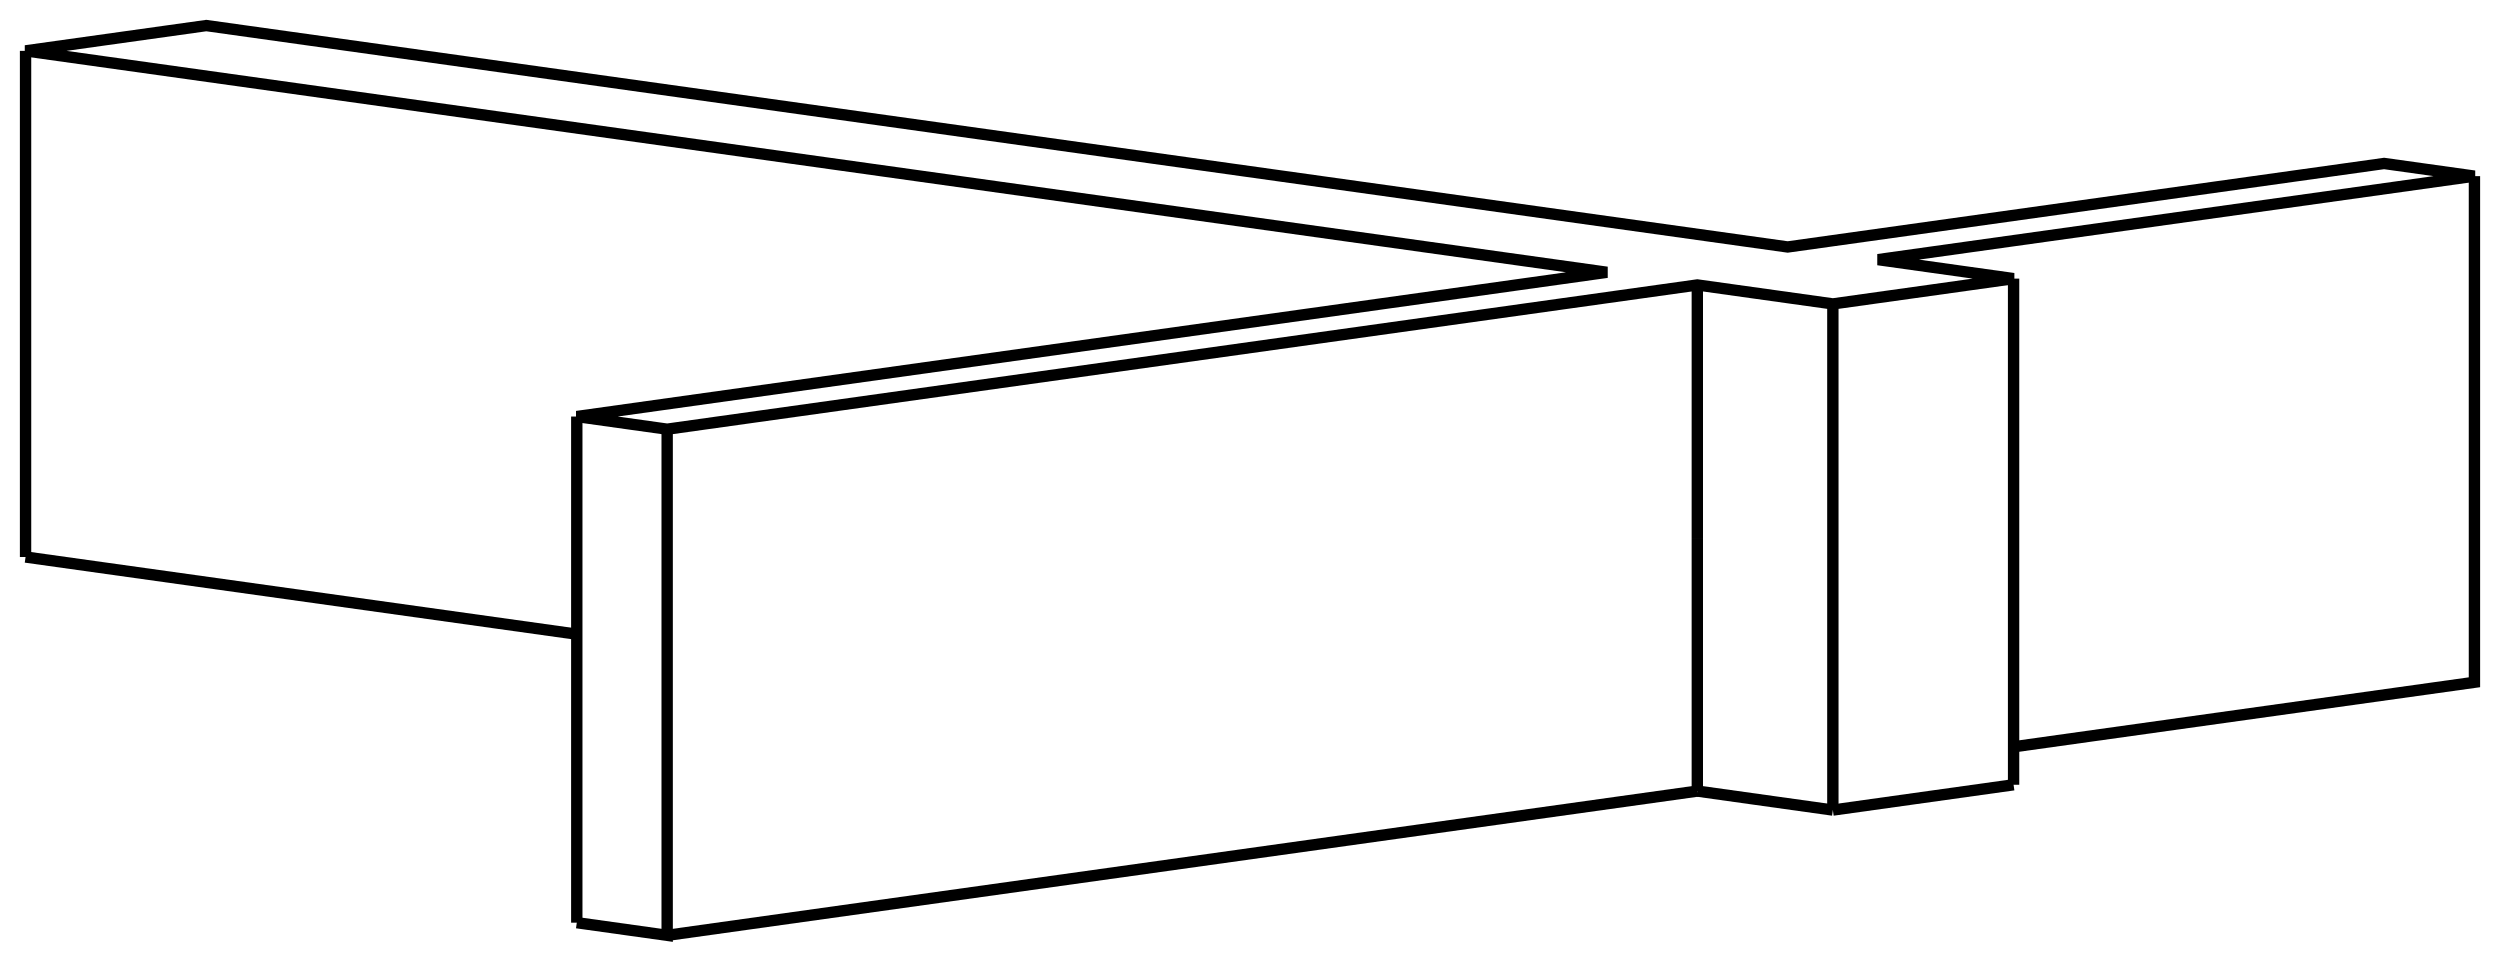
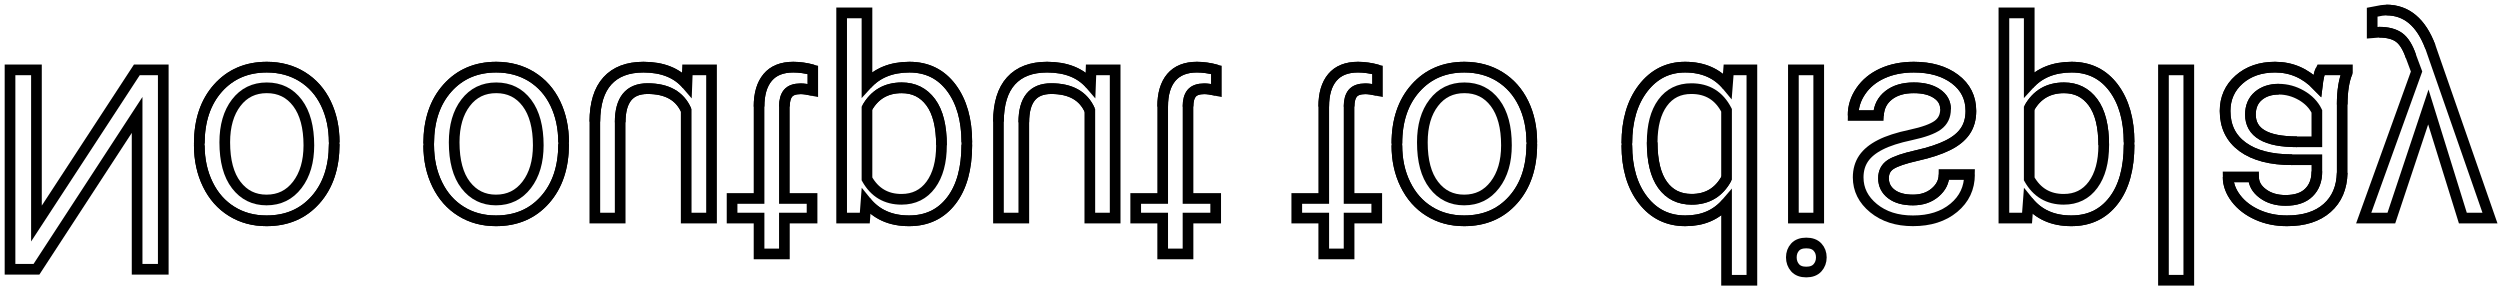
- <svg xmlns="http://www.w3.org/2000/svg" version="1.1" viewBox="-31.406 -17.535 97.813 37.596" fill="none" stroke="black" stroke-width="0.6%" vector-effect="non-scaling-stroke">
-   <path d="M 40.305 14.159 L 40.305 -5.644 L 47.376 -6.634 L 42.073 -7.377 L 65.407 -10.644 L 61.872 -11.139 L 38.537 -7.872 L -23.335 -16.535 L -30.406 -15.545 L 31.466 -6.882 L -8.839 -1.238 L -5.303 -0.743 L 35.002 -6.386 L 40.305 -5.644" />
-   <path d="M 47.376 13.169 L 47.376 -6.634" />
-   <path d="M 40.305 14.159 L 47.376 13.169" />
-   <path d="M 35.002 13.416 L 40.305 14.159" />
-   <path d="M 35.002 3.515 L 35.002 -6.386" />
-   <path d="M 35.002 13.416 L 35.002 3.515" />
-   <path d="M 47.376 11.684 L 65.407 9.159 L 65.407 -10.644" />
-   <path d="M -30.406 4.258 L -8.839 7.278" />
-   <path d="M -8.839 18.565 L -5.303 19.06 L -5.303 -0.743" />
-   <path d="M -5.303 19.06 L 35.002 13.416" />
-   <path d="M -30.406 4.258 L -30.406 -15.545" />
-   <path d="M -8.839 18.565 L -8.839 -1.238" />
+ <svg xmlns="http://www.w3.org/2000/svg" version="1.1" viewBox="1.311 -6.975 249.557 28.975" fill="none" stroke="black" stroke-width="0.6%" vector-effect="non-scaling-stroke">
+   <path d="M 17.609 19.906 L 17.609 0 L 14.971 0 L 4.949 15.34 L 4.949 0 L 2.311 0 L 2.311 19.906 L 4.949 19.906 L 14.998 4.498 L 14.998 19.906 L 17.609 19.906 Z" />
+   <path d="M 21.205 7.355 L 21.205 7.533 Q 21.21 9.71 22.06 11.443 Q 22.91 13.18 24.438 14.123 Q 25.96 15.07 27.918 15.066 Q 30.94 15.07 32.806 12.975 Q 34.67 10.88 34.672 7.41 L 34.672 7.232 Q 34.67 5.07 33.845 3.356 Q 33.02 1.64 31.479 0.684 Q 29.94 -0.27 27.945 -0.273 Q 24.94 -0.27 23.071 1.818 Q 21.21 3.91 21.205 7.355 Z" />
+   <path d="M 21.205 7.533 Q 21.21 9.71 22.06 11.443 Q 22.91 13.18 24.438 14.123 Q 25.96 15.07 27.918 15.066 Q 30.94 15.07 32.806 12.975 Q 34.67 10.88 34.672 7.41" />
+   <path d="M 34.672 7.232 Q 34.67 5.07 33.845 3.356 Q 33.02 1.64 31.479 0.684 Q 29.94 -0.27 27.945 -0.273 Q 24.94 -0.27 23.071 1.818 Q 21.21 3.91 21.205 7.355" />
+   <path d="M 23.748 7.232 Q 23.75 4.77 24.89 3.281 Q 26.03 1.79 27.945 1.791 Q 29.87 1.79 31.008 3.302 Q 32.14 4.81 32.143 7.533 Q 32.14 9.97 30.987 11.478 Q 29.83 12.99 27.918 12.988 Q 26.04 12.99 24.896 11.498 Q 23.75 10.01 23.748 7.232 Q 23.75 4.77 24.89 3.281 Q 26.03 1.79 27.945 1.791 Q 29.87 1.79 31.008 3.302 Q 32.14 4.81 32.143 7.533 Q 32.14 9.97 30.987 11.478 Q 29.83 12.99 27.918 12.988 Q 26.04 12.99 24.896 11.498 Q 23.75 10.01 23.748 7.232 Z" />
+   <path d="M 44.105 7.355 L 44.105 7.533 Q 44.11 9.71 44.96 11.443 Q 45.81 13.18 47.339 14.123 Q 48.86 15.07 50.818 15.066 Q 53.84 15.07 55.706 12.975 Q 57.57 10.88 57.572 7.41 L 57.572 7.232 Q 57.57 5.07 56.745 3.356 Q 55.92 1.64 54.38 0.684 Q 52.84 -0.27 50.846 -0.273 Q 47.84 -0.27 45.972 1.818 Q 44.11 3.91 44.105 7.355 Z" />
+   <path d="M 44.105 7.533 Q 44.11 9.71 44.96 11.443 Q 45.81 13.18 47.339 14.123 Q 48.86 15.07 50.818 15.066 Q 53.84 15.07 55.706 12.975 Q 57.57 10.88 57.572 7.41" />
+   <path d="M 57.572 7.232 Q 57.57 5.07 56.745 3.356 Q 55.92 1.64 54.38 0.684 Q 52.84 -0.27 50.846 -0.273 Q 47.84 -0.27 45.972 1.818 Q 44.11 3.91 44.105 7.355" />
+   <path d="M 46.648 7.232 Q 46.65 4.77 47.79 3.281 Q 48.93 1.79 50.846 1.791 Q 52.77 1.79 53.908 3.302 Q 55.04 4.81 55.043 7.533 Q 55.04 9.97 53.888 11.478 Q 52.73 12.99 50.818 12.988 Q 48.95 12.99 47.797 11.498 Q 46.65 10.01 46.648 7.232 Q 46.65 4.77 47.79 3.281 Q 48.93 1.79 50.846 1.791 Q 52.77 1.79 53.908 3.302 Q 55.04 4.81 55.043 7.533 Q 55.04 9.97 53.888 11.478 Q 52.73 12.99 50.818 12.988 Q 48.95 12.99 47.797 11.498 Q 46.65 10.01 46.648 7.232 Z" />
+   <path d="M 69.932 0 L 69.877 1.463 Q 68.4 -0.27 65.543 -0.273 Q 63.18 -0.27 61.94 1.101 Q 60.7 2.47 60.689 5.168 L 60.689 14.793 L 63.219 14.793 L 63.219 5.236 Q 63.22 1.87 65.953 1.873 Q 68.85 1.87 69.809 4.033 L 69.809 14.793 L 72.338 14.793 L 72.338 0 L 69.932 0 Z" />
+   <path d="M 69.877 1.463 Q 68.4 -0.27 65.543 -0.273 Q 63.18 -0.27 61.94 1.101 Q 60.7 2.47 60.689 5.168" />
+   <path d="M 63.219 5.236 Q 63.22 1.87 65.953 1.873 Q 68.85 1.87 69.809 4.033" />
+   <path d="M 77.082 18.375 L 79.611 18.375 L 79.611 14.793 L 82.373 14.793 L 82.373 12.838 L 79.611 12.838 L 79.611 3.664 Q 79.61 2.78 79.98 2.331 Q 80.35 1.89 81.238 1.887 Q 81.68 1.89 82.441 2.051 L 82.441 0 Q 81.44 -0.27 80.5 -0.273 Q 78.8 -0.27 77.943 0.752 Q 77.08 1.78 77.082 3.664 L 77.082 12.838 L 74.389 12.838 L 74.389 14.793 L 77.082 14.793 L 77.082 18.375 Z" />
+   <path d="M 79.611 3.664 Q 79.61 2.78 79.98 2.331 Q 80.35 1.89 81.238 1.887 Q 81.68 1.89 82.441 2.051" />
+   <path d="M 82.441 0 Q 81.44 -0.27 80.5 -0.273 Q 78.8 -0.27 77.943 0.752 Q 77.08 1.78 77.082 3.664" />
+   <path d="M 97.822 7.465 L 97.822 7.232 Q 97.82 3.86 96.277 1.791 Q 94.73 -0.27 92.094 -0.273 Q 89.4 -0.27 87.855 1.436 L 87.855 -5.688 L 85.326 -5.688 L 85.326 14.793 L 87.637 14.793 L 87.76 13.152 Q 89.3 15.07 92.053 15.066 Q 94.72 15.07 96.271 13.057 Q 97.82 11.05 97.822 7.465 Z" />
+   <path d="M 97.822 7.232 Q 97.82 3.86 96.277 1.791 Q 94.73 -0.27 92.094 -0.273 Q 89.4 -0.27 87.855 1.436" />
+   <path d="M 87.76 13.152 Q 89.3 15.07 92.053 15.066 Q 94.72 15.07 96.271 13.057 Q 97.82 11.05 97.822 7.465" />
+   <path d="M 95.293 7.52 Q 95.29 10.02 94.227 11.471 Q 93.16 12.92 91.301 12.92 Q 89 12.92 87.855 10.883 L 87.855 3.814 Q 88.99 1.79 91.328 1.791 Q 93.15 1.79 94.22 3.233 Q 95.29 4.68 95.293 7.52 Q 95.29 10.02 94.227 11.471 Q 93.16 12.92 91.301 12.92 Q 89 12.92 87.855 10.883" />
+   <path d="M 87.855 3.814 Q 88.99 1.79 91.328 1.791 Q 93.15 1.79 94.22 3.233 Q 95.29 4.68 95.293 7.52" />
+   <path d="M 110.223 0 L 110.168 1.463 Q 108.69 -0.27 105.834 -0.273 Q 103.47 -0.27 102.231 1.101 Q 100.99 2.47 100.98 5.168 L 100.98 14.793 L 103.51 14.793 L 103.51 5.236 Q 103.51 1.87 106.244 1.873 Q 109.14 1.87 110.1 4.033 L 110.1 14.793 L 112.629 14.793 L 112.629 0 L 110.223 0 Z" />
+   <path d="M 110.168 1.463 Q 108.69 -0.27 105.834 -0.273 Q 103.47 -0.27 102.231 1.101 Q 100.99 2.47 100.98 5.168" />
+   <path d="M 103.51 5.236 Q 103.51 1.87 106.244 1.873 Q 109.14 1.87 110.1 4.033" />
+   <path d="M 117.373 18.375 L 119.902 18.375 L 119.902 14.793 L 122.664 14.793 L 122.664 12.838 L 119.902 12.838 L 119.902 3.664 Q 119.9 2.78 120.271 2.331 Q 120.64 1.89 121.529 1.887 Q 121.97 1.89 122.732 2.051 L 122.732 0 Q 121.73 -0.27 120.791 -0.273 Q 119.1 -0.27 118.234 0.752 Q 117.37 1.78 117.373 3.664 L 117.373 12.838 L 114.68 12.838 L 114.68 14.793 L 117.373 14.793 L 117.373 18.375 Z" />
+   <path d="M 119.902 3.664 Q 119.9 2.78 120.271 2.331 Q 120.64 1.89 121.529 1.887 Q 121.97 1.89 122.732 2.051" />
+   <path d="M 122.732 0 Q 121.73 -0.27 120.791 -0.273 Q 119.1 -0.27 118.234 0.752 Q 117.37 1.78 117.373 3.664" />
+   <path d="M 133.451 18.375 L 135.98 18.375 L 135.98 14.793 L 138.742 14.793 L 138.742 12.838 L 135.98 12.838 L 135.98 3.664 Q 135.98 2.78 136.35 2.331 Q 136.72 1.89 137.607 1.887 Q 138.04 1.89 138.811 2.051 L 138.811 0 Q 137.81 -0.27 136.869 -0.273 Q 135.17 -0.27 134.312 0.752 Q 133.45 1.78 133.451 3.664 L 133.451 12.838 L 130.758 12.838 L 130.758 14.793 L 133.451 14.793 L 133.451 18.375 Z" />
+   <path d="M 135.98 3.664 Q 135.98 2.78 136.35 2.331 Q 136.72 1.89 137.607 1.887 Q 138.04 1.89 138.811 2.051" />
+   <path d="M 138.811 0 Q 137.81 -0.27 136.869 -0.273 Q 135.17 -0.27 134.312 0.752 Q 133.45 1.78 133.451 3.664" />
+   <path d="M 140.752 7.355 L 140.752 7.533 Q 140.75 9.71 141.606 11.443 Q 142.46 13.18 143.985 14.123 Q 145.51 15.07 147.465 15.066 Q 150.49 15.07 152.353 12.975 Q 154.22 10.88 154.219 7.41 L 154.219 7.232 Q 154.22 5.07 153.392 3.356 Q 152.56 1.64 151.026 0.684 Q 149.49 -0.27 147.492 -0.273 Q 144.48 -0.27 142.618 1.818 Q 140.75 3.91 140.752 7.355 Z" />
+   <path d="M 140.752 7.533 Q 140.75 9.71 141.606 11.443 Q 142.46 13.18 143.985 14.123 Q 145.51 15.07 147.465 15.066 Q 150.49 15.07 152.353 12.975 Q 154.22 10.88 154.219 7.41" />
+   <path d="M 154.219 7.232 Q 154.22 5.07 153.392 3.356 Q 152.56 1.64 151.026 0.684 Q 149.49 -0.27 147.492 -0.273 Q 144.48 -0.27 142.618 1.818 Q 140.75 3.91 140.752 7.355" />
+   <path d="M 143.295 7.232 Q 143.29 4.77 144.437 3.281 Q 145.58 1.79 147.492 1.791 Q 149.42 1.79 150.555 3.302 Q 151.69 4.81 151.689 7.533 Q 151.69 9.97 150.534 11.478 Q 149.38 12.99 147.465 12.988 Q 145.59 12.99 144.443 11.498 Q 143.29 10.01 143.295 7.232 Q 143.29 4.77 144.437 3.281 Q 145.58 1.79 147.492 1.791 Q 149.42 1.79 150.555 3.302 Q 151.69 4.81 151.689 7.533 Q 151.69 9.97 150.534 11.478 Q 149.38 12.99 147.465 12.988 Q 145.59 12.99 144.443 11.498 Q 143.29 10.01 143.295 7.232 Z" />
+   <path d="M 163.707 7.328 L 163.707 7.52 Q 163.71 10.92 165.32 12.995 Q 166.93 15.07 169.545 15.066 Q 172.14 15.07 173.66 13.289 L 173.66 21 L 176.189 21 L 176.189 0 L 173.865 0 L 173.742 1.586 Q 172.22 -0.27 169.518 -0.273 Q 166.95 -0.27 165.327 1.832 Q 163.71 3.94 163.707 7.328 Z" />
+   <path d="M 163.707 7.52 Q 163.71 10.92 165.32 12.995 Q 166.93 15.07 169.545 15.066 Q 172.14 15.07 173.66 13.289" />
+   <path d="M 173.742 1.586 Q 172.22 -0.27 169.518 -0.273 Q 166.95 -0.27 165.327 1.832 Q 163.71 3.94 163.707 7.328" />
+   <path d="M 166.236 7.232 Q 166.24 4.72 167.275 3.295 Q 168.31 1.87 170.146 1.873 Q 172.55 1.87 173.66 4.033 L 173.66 10.828 Q 172.53 12.92 170.174 12.92 Q 168.31 12.92 167.275 11.484 Q 166.24 10.05 166.236 7.232 Q 166.24 4.72 167.275 3.295 Q 168.31 1.87 170.146 1.873 Q 172.55 1.87 173.66 4.033" />
+   <path d="M 173.66 10.828 Q 172.53 12.92 170.174 12.92 Q 168.31 12.92 167.275 11.484 Q 166.24 10.05 166.236 7.232" />
+   <path d="M 182.861 14.793 L 182.861 0 L 180.332 0 L 180.332 14.793 L 182.861 14.793 Z" />
+   <path d="M 180.127 18.717 Q 180.13 19.33 180.503 19.756 Q 180.88 20.18 181.617 20.18 Q 182.36 20.18 182.738 19.756 Q 183.12 19.33 183.121 18.717 Q 183.12 18.1 182.738 17.691 Q 182.36 17.28 181.617 17.281 Q 180.88 17.28 180.503 17.691 Q 180.13 18.1 180.127 18.717 Q 180.13 19.33 180.503 19.756 Q 180.88 20.18 181.617 20.18 Q 182.36 20.18 182.738 19.756 Q 183.12 19.33 183.121 18.717 Q 183.12 18.1 182.738 17.691 Q 182.36 17.28 181.617 17.281 Q 180.88 17.28 180.503 17.691 Q 180.13 18.1 180.127 18.717 Z" />
+   <path d="M 195.521 3.924 Q 195.52 4.95 194.749 5.517 Q 193.98 6.08 192.056 6.494 Q 190.13 6.9 189.007 7.479 Q 187.88 8.05 187.339 8.846 Q 186.8 9.64 186.799 10.732 Q 186.8 12.55 188.337 13.809 Q 189.88 15.07 192.268 15.066 Q 194.78 15.07 196.349 13.768 Q 197.91 12.47 197.914 10.445 L 195.371 10.445 Q 195.37 11.48 194.489 12.236 Q 193.61 12.99 192.268 12.988 Q 190.89 12.99 190.107 12.387 Q 189.33 11.79 189.328 10.814 Q 189.33 9.9 190.053 9.434 Q 190.78 8.97 192.671 8.545 Q 194.56 8.12 195.74 7.533 Q 196.92 6.95 197.483 6.118 Q 198.05 5.29 198.051 4.102 Q 198.05 2.12 196.465 0.923 Q 194.88 -0.27 192.35 -0.273 Q 190.57 -0.27 189.205 0.355 Q 187.84 0.98 187.065 2.112 Q 186.29 3.24 186.293 4.553 L 188.822 4.553 Q 188.89 3.28 189.841 2.536 Q 190.79 1.79 192.35 1.791 Q 193.79 1.79 194.653 2.372 Q 195.52 2.95 195.521 3.924 Q 195.52 4.95 194.749 5.517 Q 193.98 6.08 192.056 6.494 Q 190.13 6.9 189.007 7.479 Q 187.88 8.05 187.339 8.846 Q 186.8 9.64 186.799 10.732 Q 186.8 12.55 188.337 13.809 Q 189.88 15.07 192.268 15.066 Q 194.78 15.07 196.349 13.768 Q 197.91 12.47 197.914 10.445" />
+   <path d="M 195.371 10.445 Q 195.37 11.48 194.489 12.236 Q 193.61 12.99 192.268 12.988 Q 190.89 12.99 190.107 12.387 Q 189.33 11.79 189.328 10.814 Q 189.33 9.9 190.053 9.434 Q 190.78 8.97 192.671 8.545 Q 194.56 8.12 195.74 7.533 Q 196.92 6.95 197.483 6.118 Q 198.05 5.29 198.051 4.102 Q 198.05 2.12 196.465 0.923 Q 194.88 -0.27 192.35 -0.273 Q 190.57 -0.27 189.205 0.355 Q 187.84 0.98 187.065 2.112 Q 186.29 3.24 186.293 4.553" />
+   <path d="M 188.822 4.553 Q 188.89 3.28 189.841 2.536 Q 190.79 1.79 192.35 1.791 Q 193.79 1.79 194.653 2.372 Q 195.52 2.95 195.521 3.924" />
+   <path d="M 213.842 7.465 L 213.842 7.232 Q 213.84 3.86 212.297 1.791 Q 210.75 -0.27 208.113 -0.273 Q 205.42 -0.27 203.875 1.436 L 203.875 -5.688 L 201.346 -5.688 L 201.346 14.793 L 203.656 14.793 L 203.779 13.152 Q 205.32 15.07 208.072 15.066 Q 210.74 15.07 212.29 13.057 Q 213.84 11.05 213.842 7.465 Z" />
+   <path d="M 213.842 7.232 Q 213.84 3.86 212.297 1.791 Q 210.75 -0.27 208.113 -0.273 Q 205.42 -0.27 203.875 1.436" />
+   <path d="M 203.779 13.152 Q 205.32 15.07 208.072 15.066 Q 210.74 15.07 212.29 13.057 Q 213.84 11.05 213.842 7.465" />
+   <path d="M 211.312 7.52 Q 211.31 10.02 210.246 11.471 Q 209.18 12.92 207.32 12.92 Q 205.02 12.92 203.875 10.883 L 203.875 3.814 Q 205.01 1.79 207.348 1.791 Q 209.17 1.79 210.239 3.233 Q 211.31 4.68 211.312 7.52 Q 211.31 10.02 210.246 11.471 Q 209.18 12.92 207.32 12.92 Q 205.02 12.92 203.875 10.883" />
+   <path d="M 203.875 3.814 Q 205.01 1.79 207.348 1.791 Q 209.17 1.79 210.239 3.233 Q 211.31 4.68 211.312 7.52" />
+   <path d="M 219.803 21 L 219.803 0 L 217.273 0 L 217.273 21 L 219.803 21 Z" />
+   <path d="M 235.635 0 L 232.982 0 Q 232.76 0.44 232.627 1.559 Q 230.86 -0.27 228.416 -0.273 Q 226.23 -0.27 224.827 0.964 Q 223.43 2.2 223.426 4.102 Q 223.43 6.41 225.183 7.69 Q 226.94 8.97 230.125 8.969 L 232.586 8.969 L 232.586 10.131 Q 232.59 11.46 231.793 12.243 Q 231 13.03 229.455 13.029 Q 228.1 13.03 227.186 12.346 Q 226.27 11.66 226.27 10.691 L 223.727 10.691 Q 223.73 11.8 224.513 12.831 Q 225.3 13.86 226.646 14.465 Q 227.99 15.07 229.605 15.066 Q 232.16 15.07 233.611 13.788 Q 235.06 12.51 235.115 10.268 L 235.115 3.459 Q 235.12 1.42 235.635 0.219 L 235.635 0 Z" />
+   <path d="M 232.982 0 Q 232.76 0.44 232.627 1.559 Q 230.86 -0.27 228.416 -0.273 Q 226.23 -0.27 224.827 0.964 Q 223.43 2.2 223.426 4.102 Q 223.43 6.41 225.183 7.69 Q 226.94 8.97 230.125 8.969" />
+   <path d="M 232.586 10.131 Q 232.59 11.46 231.793 12.243 Q 231 13.03 229.455 13.029 Q 228.1 13.03 227.186 12.346 Q 226.27 11.66 226.27 10.691" />
+   <path d="M 223.727 10.691 Q 223.73 11.8 224.513 12.831 Q 225.3 13.86 226.646 14.465 Q 227.99 15.07 229.605 15.066 Q 232.16 15.07 233.611 13.788 Q 235.06 12.51 235.115 10.268" />
+   <path d="M 235.115 3.459 Q 235.12 1.42 235.635 0.219" />
+   <path d="M 228.785 1.928 Q 229.97 1.93 231.041 2.543 Q 232.11 3.16 232.586 4.143 L 232.586 7.178 L 230.604 7.178 Q 225.96 7.18 225.955 4.457 Q 225.96 3.27 226.748 2.598 Q 227.54 1.93 228.785 1.928 Q 229.97 1.93 231.041 2.543 Q 232.11 3.16 232.586 4.143" />
+   <path d="M 230.604 7.178 Q 225.96 7.18 225.955 4.457 Q 225.96 3.27 226.748 2.598 Q 227.54 1.93 228.785 1.928" />
+   <path d="M 240.023 14.793 L 243.715 3.705 L 247.16 14.793 L 249.867 14.793 L 243.92 -2.283 Q 242.54 -5.97 239.531 -5.975 L 239.053 -5.934 L 238.109 -5.756 L 238.109 -3.705 L 238.793 -3.76 Q 240.08 -3.76 240.796 -3.24 Q 241.51 -2.72 241.979 -1.34 L 242.539 0.164 L 237.262 14.793 L 240.023 14.793 Z" />
+   <path d="M 243.92 -2.283 Q 242.54 -5.97 239.531 -5.975" />
+   <path d="M 238.793 -3.76 Q 240.08 -3.76 240.796 -3.24 Q 241.51 -2.72 241.979 -1.34" />
</svg>
